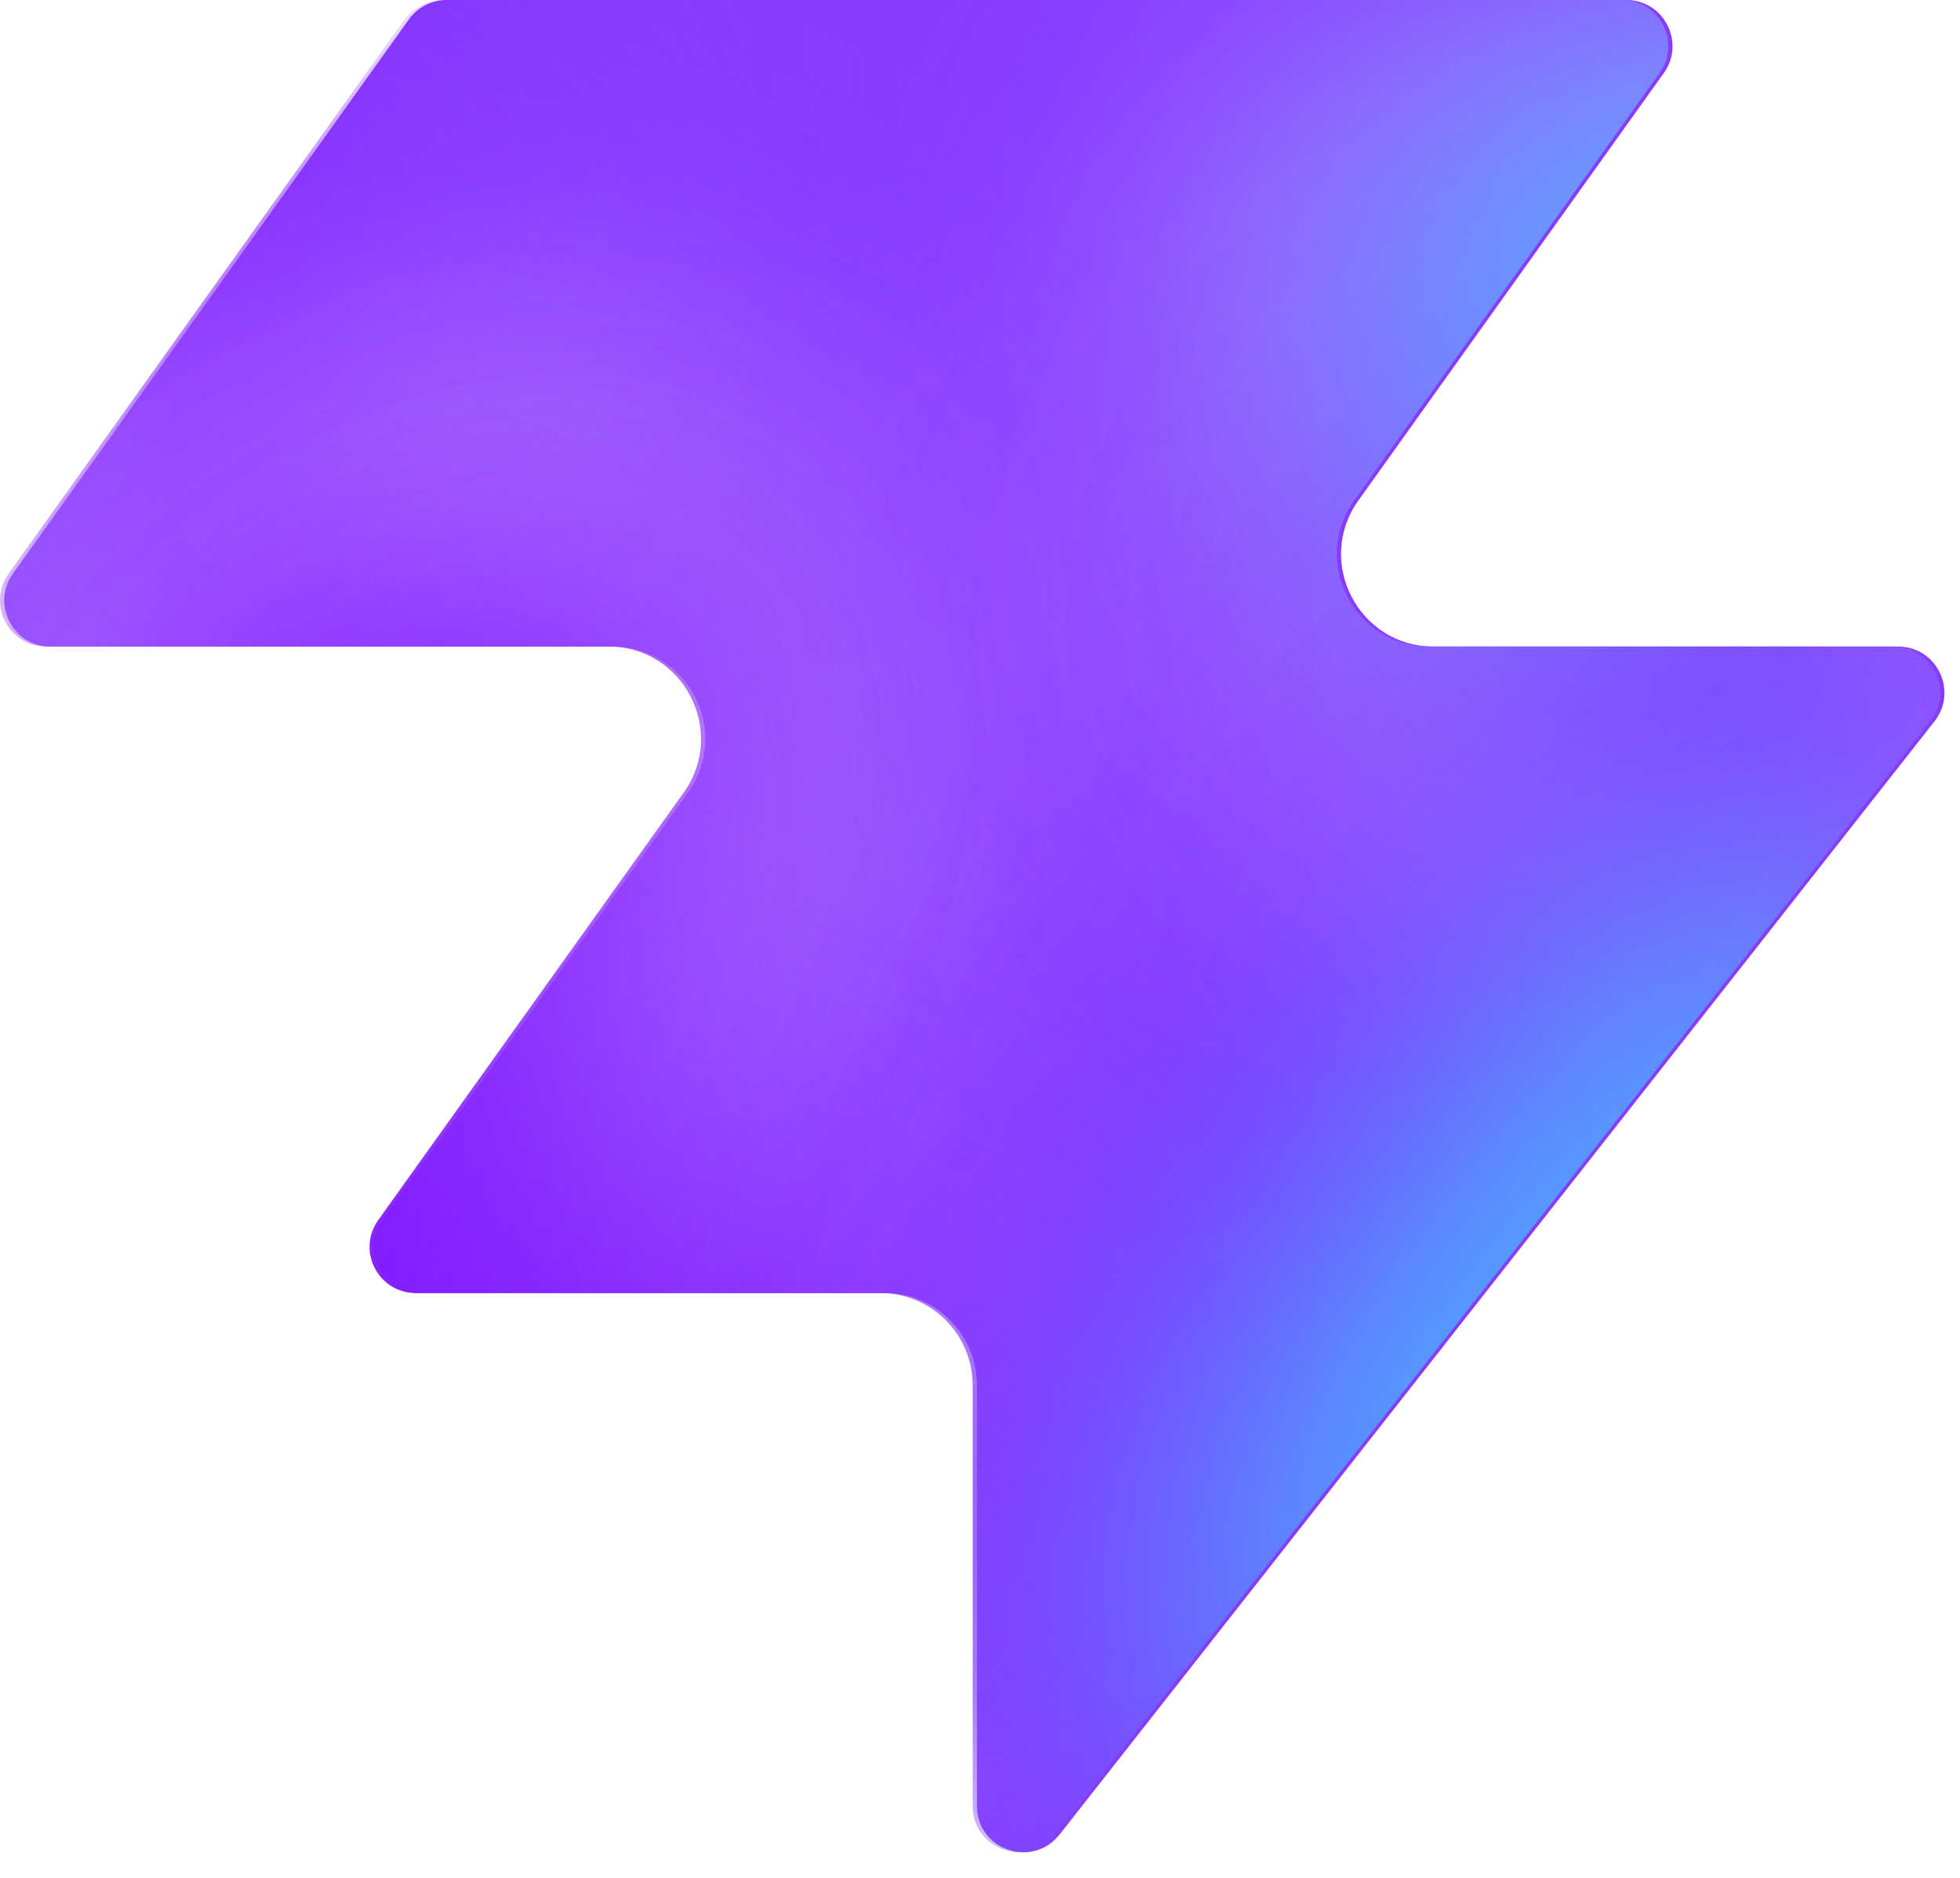
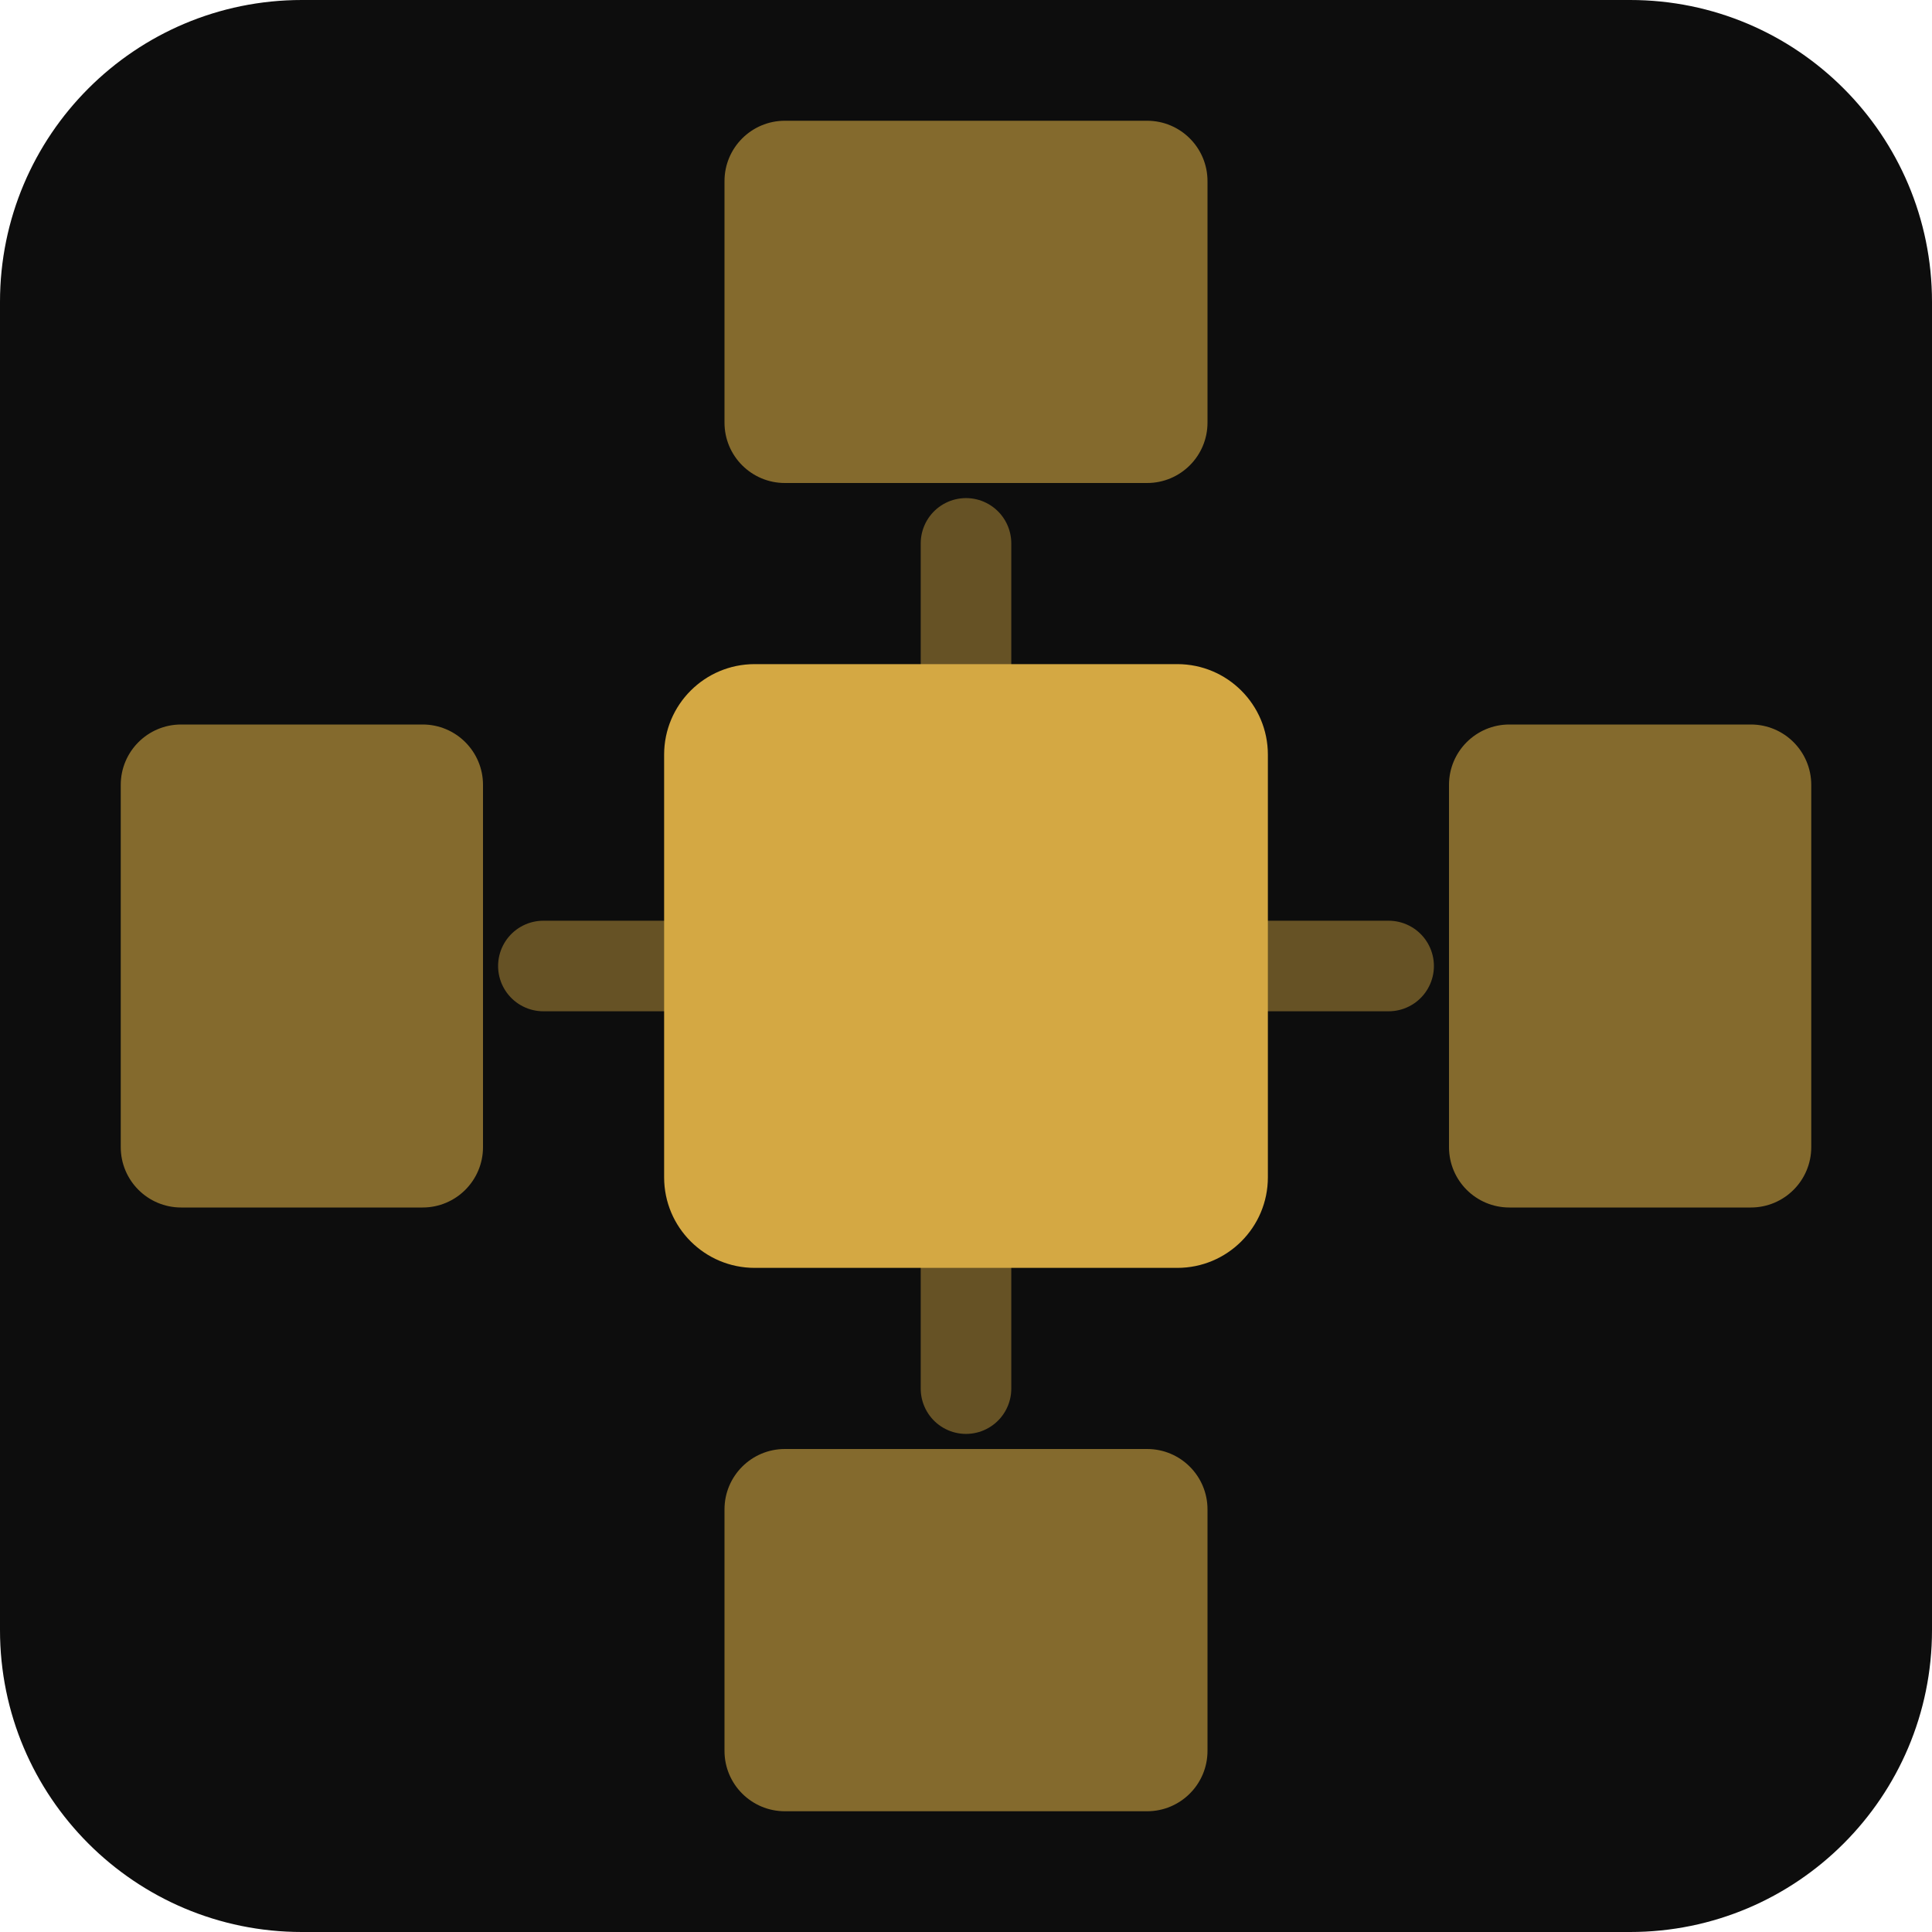
- <svg xmlns="http://www.w3.org/2000/svg" width="48" height="46" fill="none" viewBox="0 0 48 46">
-   <path fill="#863bff" d="M25.946 44.938c-.664.845-2.021.375-2.021-.698V33.937a2.26 2.26 0 0 0-2.262-2.262H10.287c-.92 0-1.456-1.04-.92-1.788l7.48-10.471c1.07-1.497 0-3.578-1.842-3.578H1.237c-.92 0-1.456-1.04-.92-1.788L10.013.474c.214-.297.556-.474.92-.474h28.894c.92 0 1.456 1.04.92 1.788l-7.48 10.471c-1.07 1.498 0 3.579 1.842 3.579h11.377c.943 0 1.473 1.088.89 1.83L25.947 44.94z" style="fill:#863bff;fill:color(display-p3 .525 .23 1);fill-opacity:1" />
-   <mask id="a" width="48" height="46" x="0" y="0" maskUnits="userSpaceOnUse" style="mask-type:alpha">
-     <path fill="#000" d="M25.842 44.938c-.664.844-2.021.375-2.021-.698V33.937a2.26 2.26 0 0 0-2.262-2.262H10.183c-.92 0-1.456-1.04-.92-1.788l7.48-10.471c1.07-1.498 0-3.579-1.842-3.579H1.133c-.92 0-1.456-1.04-.92-1.787L9.91.473c.214-.297.556-.474.92-.474h28.894c.92 0 1.456 1.04.92 1.788l-7.48 10.471c-1.07 1.498 0 3.578 1.842 3.578h11.377c.943 0 1.473 1.088.89 1.832L25.843 44.94z" style="fill:#000;fill-opacity:1" />
-   </mask>
-   <g mask="url(#a)">
-     <g filter="url(#b)">
-       <ellipse cx="5.508" cy="14.704" fill="#ede6ff" rx="5.508" ry="14.704" style="fill:#ede6ff;fill:color(display-p3 .927 .903 1);fill-opacity:1" transform="matrix(.00324 1 1 -.00324 -4.47 31.516)" />
-     </g>
-     <g filter="url(#c)">
-       <ellipse cx="10.399" cy="29.851" fill="#ede6ff" rx="10.399" ry="29.851" style="fill:#ede6ff;fill:color(display-p3 .927 .903 1);fill-opacity:1" transform="matrix(.00324 1 1 -.00324 -39.328 7.883)" />
-     </g>
-     <g filter="url(#d)">
-       <ellipse cx="5.508" cy="30.487" fill="#7e14ff" rx="5.508" ry="30.487" style="fill:#7e14ff;fill:color(display-p3 .492 .077 1);fill-opacity:1" transform="rotate(89.814 -25.913 -14.639)scale(1 -1)" />
-     </g>
-     <g filter="url(#e)">
-       <ellipse cx="5.508" cy="30.599" fill="#7e14ff" rx="5.508" ry="30.599" style="fill:#7e14ff;fill:color(display-p3 .492 .077 1);fill-opacity:1" transform="rotate(89.814 -32.644 -3.334)scale(1 -1)" />
-     </g>
-     <g filter="url(#f)">
-       <ellipse cx="5.508" cy="30.599" fill="#7e14ff" rx="5.508" ry="30.599" style="fill:#7e14ff;fill:color(display-p3 .492 .077 1);fill-opacity:1" transform="matrix(.00324 1 1 -.00324 -34.34 30.47)" />
-     </g>
-     <g filter="url(#g)">
-       <ellipse cx="14.072" cy="22.078" fill="#ede6ff" rx="14.072" ry="22.078" style="fill:#ede6ff;fill:color(display-p3 .927 .903 1);fill-opacity:1" transform="rotate(93.35 24.506 48.493)scale(-1 1)" />
-     </g>
-     <g filter="url(#h)">
-       <ellipse cx="3.47" cy="21.501" fill="#7e14ff" rx="3.47" ry="21.501" style="fill:#7e14ff;fill:color(display-p3 .492 .077 1);fill-opacity:1" transform="rotate(89.009 28.708 47.59)scale(-1 1)" />
-     </g>
-     <g filter="url(#i)">
-       <ellipse cx="3.47" cy="21.501" fill="#7e14ff" rx="3.47" ry="21.501" style="fill:#7e14ff;fill:color(display-p3 .492 .077 1);fill-opacity:1" transform="rotate(89.009 28.708 47.59)scale(-1 1)" />
-     </g>
-     <g filter="url(#j)">
-       <ellipse cx=".387" cy="8.972" fill="#7e14ff" rx="4.407" ry="29.108" style="fill:#7e14ff;fill:color(display-p3 .492 .077 1);fill-opacity:1" transform="rotate(39.51 .387 8.972)" />
-     </g>
-     <g filter="url(#k)">
-       <ellipse cx="47.523" cy="-6.092" fill="#7e14ff" rx="4.407" ry="29.108" style="fill:#7e14ff;fill:color(display-p3 .492 .077 1);fill-opacity:1" transform="rotate(37.892 47.523 -6.092)" />
-     </g>
-     <g filter="url(#l)">
-       <ellipse cx="41.412" cy="6.333" fill="#47bfff" rx="5.971" ry="9.665" style="fill:#47bfff;fill:color(display-p3 .28 .748 1);fill-opacity:1" transform="rotate(37.892 41.412 6.333)" />
-     </g>
-     <g filter="url(#m)">
-       <ellipse cx="-1.879" cy="38.332" fill="#7e14ff" rx="4.407" ry="29.108" style="fill:#7e14ff;fill:color(display-p3 .492 .077 1);fill-opacity:1" transform="rotate(37.892 -1.88 38.332)" />
-     </g>
-     <g filter="url(#n)">
-       <ellipse cx="-1.879" cy="38.332" fill="#7e14ff" rx="4.407" ry="29.108" style="fill:#7e14ff;fill:color(display-p3 .492 .077 1);fill-opacity:1" transform="rotate(37.892 -1.88 38.332)" />
-     </g>
-     <g filter="url(#o)">
-       <ellipse cx="35.651" cy="29.907" fill="#7e14ff" rx="4.407" ry="29.108" style="fill:#7e14ff;fill:color(display-p3 .492 .077 1);fill-opacity:1" transform="rotate(37.892 35.651 29.907)" />
-     </g>
-     <g filter="url(#p)">
-       <ellipse cx="38.418" cy="32.4" fill="#47bfff" rx="5.971" ry="15.297" style="fill:#47bfff;fill:color(display-p3 .28 .748 1);fill-opacity:1" transform="rotate(37.892 38.418 32.4)" />
-     </g>
-   </g>
-   <defs>
-     <filter id="b" width="60.045" height="41.654" x="-19.77" y="16.149" color-interpolation-filters="sRGB" filterUnits="userSpaceOnUse">
-       <feFlood flood-opacity="0" result="BackgroundImageFix" />
-       <feBlend in="SourceGraphic" in2="BackgroundImageFix" result="shape" />
-       <feGaussianBlur result="effect1_foregroundBlur_2002_17158" stdDeviation="7.659" />
-     </filter>
-     <filter id="c" width="90.34" height="51.437" x="-54.613" y="-7.533" color-interpolation-filters="sRGB" filterUnits="userSpaceOnUse">
-       <feFlood flood-opacity="0" result="BackgroundImageFix" />
-       <feBlend in="SourceGraphic" in2="BackgroundImageFix" result="shape" />
-       <feGaussianBlur result="effect1_foregroundBlur_2002_17158" stdDeviation="7.659" />
-     </filter>
-     <filter id="d" width="79.355" height="29.4" x="-49.64" y="2.03" color-interpolation-filters="sRGB" filterUnits="userSpaceOnUse">
-       <feFlood flood-opacity="0" result="BackgroundImageFix" />
-       <feBlend in="SourceGraphic" in2="BackgroundImageFix" result="shape" />
-       <feGaussianBlur result="effect1_foregroundBlur_2002_17158" stdDeviation="4.596" />
-     </filter>
-     <filter id="e" width="79.579" height="29.4" x="-45.045" y="20.029" color-interpolation-filters="sRGB" filterUnits="userSpaceOnUse">
-       <feFlood flood-opacity="0" result="BackgroundImageFix" />
-       <feBlend in="SourceGraphic" in2="BackgroundImageFix" result="shape" />
-       <feGaussianBlur result="effect1_foregroundBlur_2002_17158" stdDeviation="4.596" />
-     </filter>
-     <filter id="f" width="79.579" height="29.4" x="-43.513" y="21.178" color-interpolation-filters="sRGB" filterUnits="userSpaceOnUse">
-       <feFlood flood-opacity="0" result="BackgroundImageFix" />
-       <feBlend in="SourceGraphic" in2="BackgroundImageFix" result="shape" />
-       <feGaussianBlur result="effect1_foregroundBlur_2002_17158" stdDeviation="4.596" />
-     </filter>
-     <filter id="g" width="74.749" height="58.852" x="15.756" y="-17.901" color-interpolation-filters="sRGB" filterUnits="userSpaceOnUse">
-       <feFlood flood-opacity="0" result="BackgroundImageFix" />
-       <feBlend in="SourceGraphic" in2="BackgroundImageFix" result="shape" />
-       <feGaussianBlur result="effect1_foregroundBlur_2002_17158" stdDeviation="7.659" />
-     </filter>
-     <filter id="h" width="61.377" height="25.362" x="23.548" y="2.284" color-interpolation-filters="sRGB" filterUnits="userSpaceOnUse">
-       <feFlood flood-opacity="0" result="BackgroundImageFix" />
-       <feBlend in="SourceGraphic" in2="BackgroundImageFix" result="shape" />
-       <feGaussianBlur result="effect1_foregroundBlur_2002_17158" stdDeviation="4.596" />
-     </filter>
-     <filter id="i" width="61.377" height="25.362" x="23.548" y="2.284" color-interpolation-filters="sRGB" filterUnits="userSpaceOnUse">
-       <feFlood flood-opacity="0" result="BackgroundImageFix" />
-       <feBlend in="SourceGraphic" in2="BackgroundImageFix" result="shape" />
-       <feGaussianBlur result="effect1_foregroundBlur_2002_17158" stdDeviation="4.596" />
-     </filter>
-     <filter id="j" width="56.045" height="63.649" x="-27.636" y="-22.853" color-interpolation-filters="sRGB" filterUnits="userSpaceOnUse">
-       <feFlood flood-opacity="0" result="BackgroundImageFix" />
-       <feBlend in="SourceGraphic" in2="BackgroundImageFix" result="shape" />
-       <feGaussianBlur result="effect1_foregroundBlur_2002_17158" stdDeviation="4.596" />
-     </filter>
-     <filter id="k" width="54.814" height="64.646" x="20.116" y="-38.415" color-interpolation-filters="sRGB" filterUnits="userSpaceOnUse">
-       <feFlood flood-opacity="0" result="BackgroundImageFix" />
-       <feBlend in="SourceGraphic" in2="BackgroundImageFix" result="shape" />
-       <feGaussianBlur result="effect1_foregroundBlur_2002_17158" stdDeviation="4.596" />
-     </filter>
-     <filter id="l" width="33.541" height="35.313" x="24.641" y="-11.323" color-interpolation-filters="sRGB" filterUnits="userSpaceOnUse">
-       <feFlood flood-opacity="0" result="BackgroundImageFix" />
-       <feBlend in="SourceGraphic" in2="BackgroundImageFix" result="shape" />
-       <feGaussianBlur result="effect1_foregroundBlur_2002_17158" stdDeviation="4.596" />
-     </filter>
-     <filter id="m" width="54.814" height="64.646" x="-29.286" y="6.009" color-interpolation-filters="sRGB" filterUnits="userSpaceOnUse">
-       <feFlood flood-opacity="0" result="BackgroundImageFix" />
-       <feBlend in="SourceGraphic" in2="BackgroundImageFix" result="shape" />
-       <feGaussianBlur result="effect1_foregroundBlur_2002_17158" stdDeviation="4.596" />
-     </filter>
-     <filter id="n" width="54.814" height="64.646" x="-29.286" y="6.009" color-interpolation-filters="sRGB" filterUnits="userSpaceOnUse">
-       <feFlood flood-opacity="0" result="BackgroundImageFix" />
-       <feBlend in="SourceGraphic" in2="BackgroundImageFix" result="shape" />
-       <feGaussianBlur result="effect1_foregroundBlur_2002_17158" stdDeviation="4.596" />
-     </filter>
-     <filter id="o" width="54.814" height="64.646" x="8.244" y="-2.416" color-interpolation-filters="sRGB" filterUnits="userSpaceOnUse">
-       <feFlood flood-opacity="0" result="BackgroundImageFix" />
-       <feBlend in="SourceGraphic" in2="BackgroundImageFix" result="shape" />
-       <feGaussianBlur result="effect1_foregroundBlur_2002_17158" stdDeviation="4.596" />
-     </filter>
-     <filter id="p" width="39.409" height="43.623" x="18.713" y="10.588" color-interpolation-filters="sRGB" filterUnits="userSpaceOnUse">
-       <feFlood flood-opacity="0" result="BackgroundImageFix" />
-       <feBlend in="SourceGraphic" in2="BackgroundImageFix" result="shape" />
-       <feGaussianBlur result="effect1_foregroundBlur_2002_17158" stdDeviation="4.596" />
-     </filter>
-   </defs>
+ <svg xmlns="http://www.w3.org/2000/svg" viewBox="0 0 32 32" width="32" height="32">
+   <rect width="32" height="32" rx="5" fill="#0d0d0d" />
+   <line x1="16" y1="9" x2="16" y2="11" stroke="#d4a843" stroke-width="1.5" stroke-opacity="0.45" stroke-linecap="round" />
+   <line x1="16" y1="21" x2="16" y2="23" stroke="#d4a843" stroke-width="1.5" stroke-opacity="0.45" stroke-linecap="round" />
+   <line x1="9" y1="16" x2="11" y2="16" stroke="#d4a843" stroke-width="1.5" stroke-opacity="0.45" stroke-linecap="round" />
+   <line x1="21" y1="16" x2="23" y2="16" stroke="#d4a843" stroke-width="1.5" stroke-opacity="0.45" stroke-linecap="round" />
+   <rect x="12" y="2" width="8" height="6" rx="1" fill="#d4a843" fill-opacity="0.6" />
+   <rect x="12" y="24" width="8" height="6" rx="1" fill="#d4a843" fill-opacity="0.6" />
+   <rect x="2" y="12" width="6" height="8" rx="1" fill="#d4a843" fill-opacity="0.6" />
+   <rect x="24" y="12" width="6" height="8" rx="1" fill="#d4a843" fill-opacity="0.6" />
+   <rect x="11" y="11" width="10" height="10" rx="1.5" fill="#d4a843" />
</svg>
